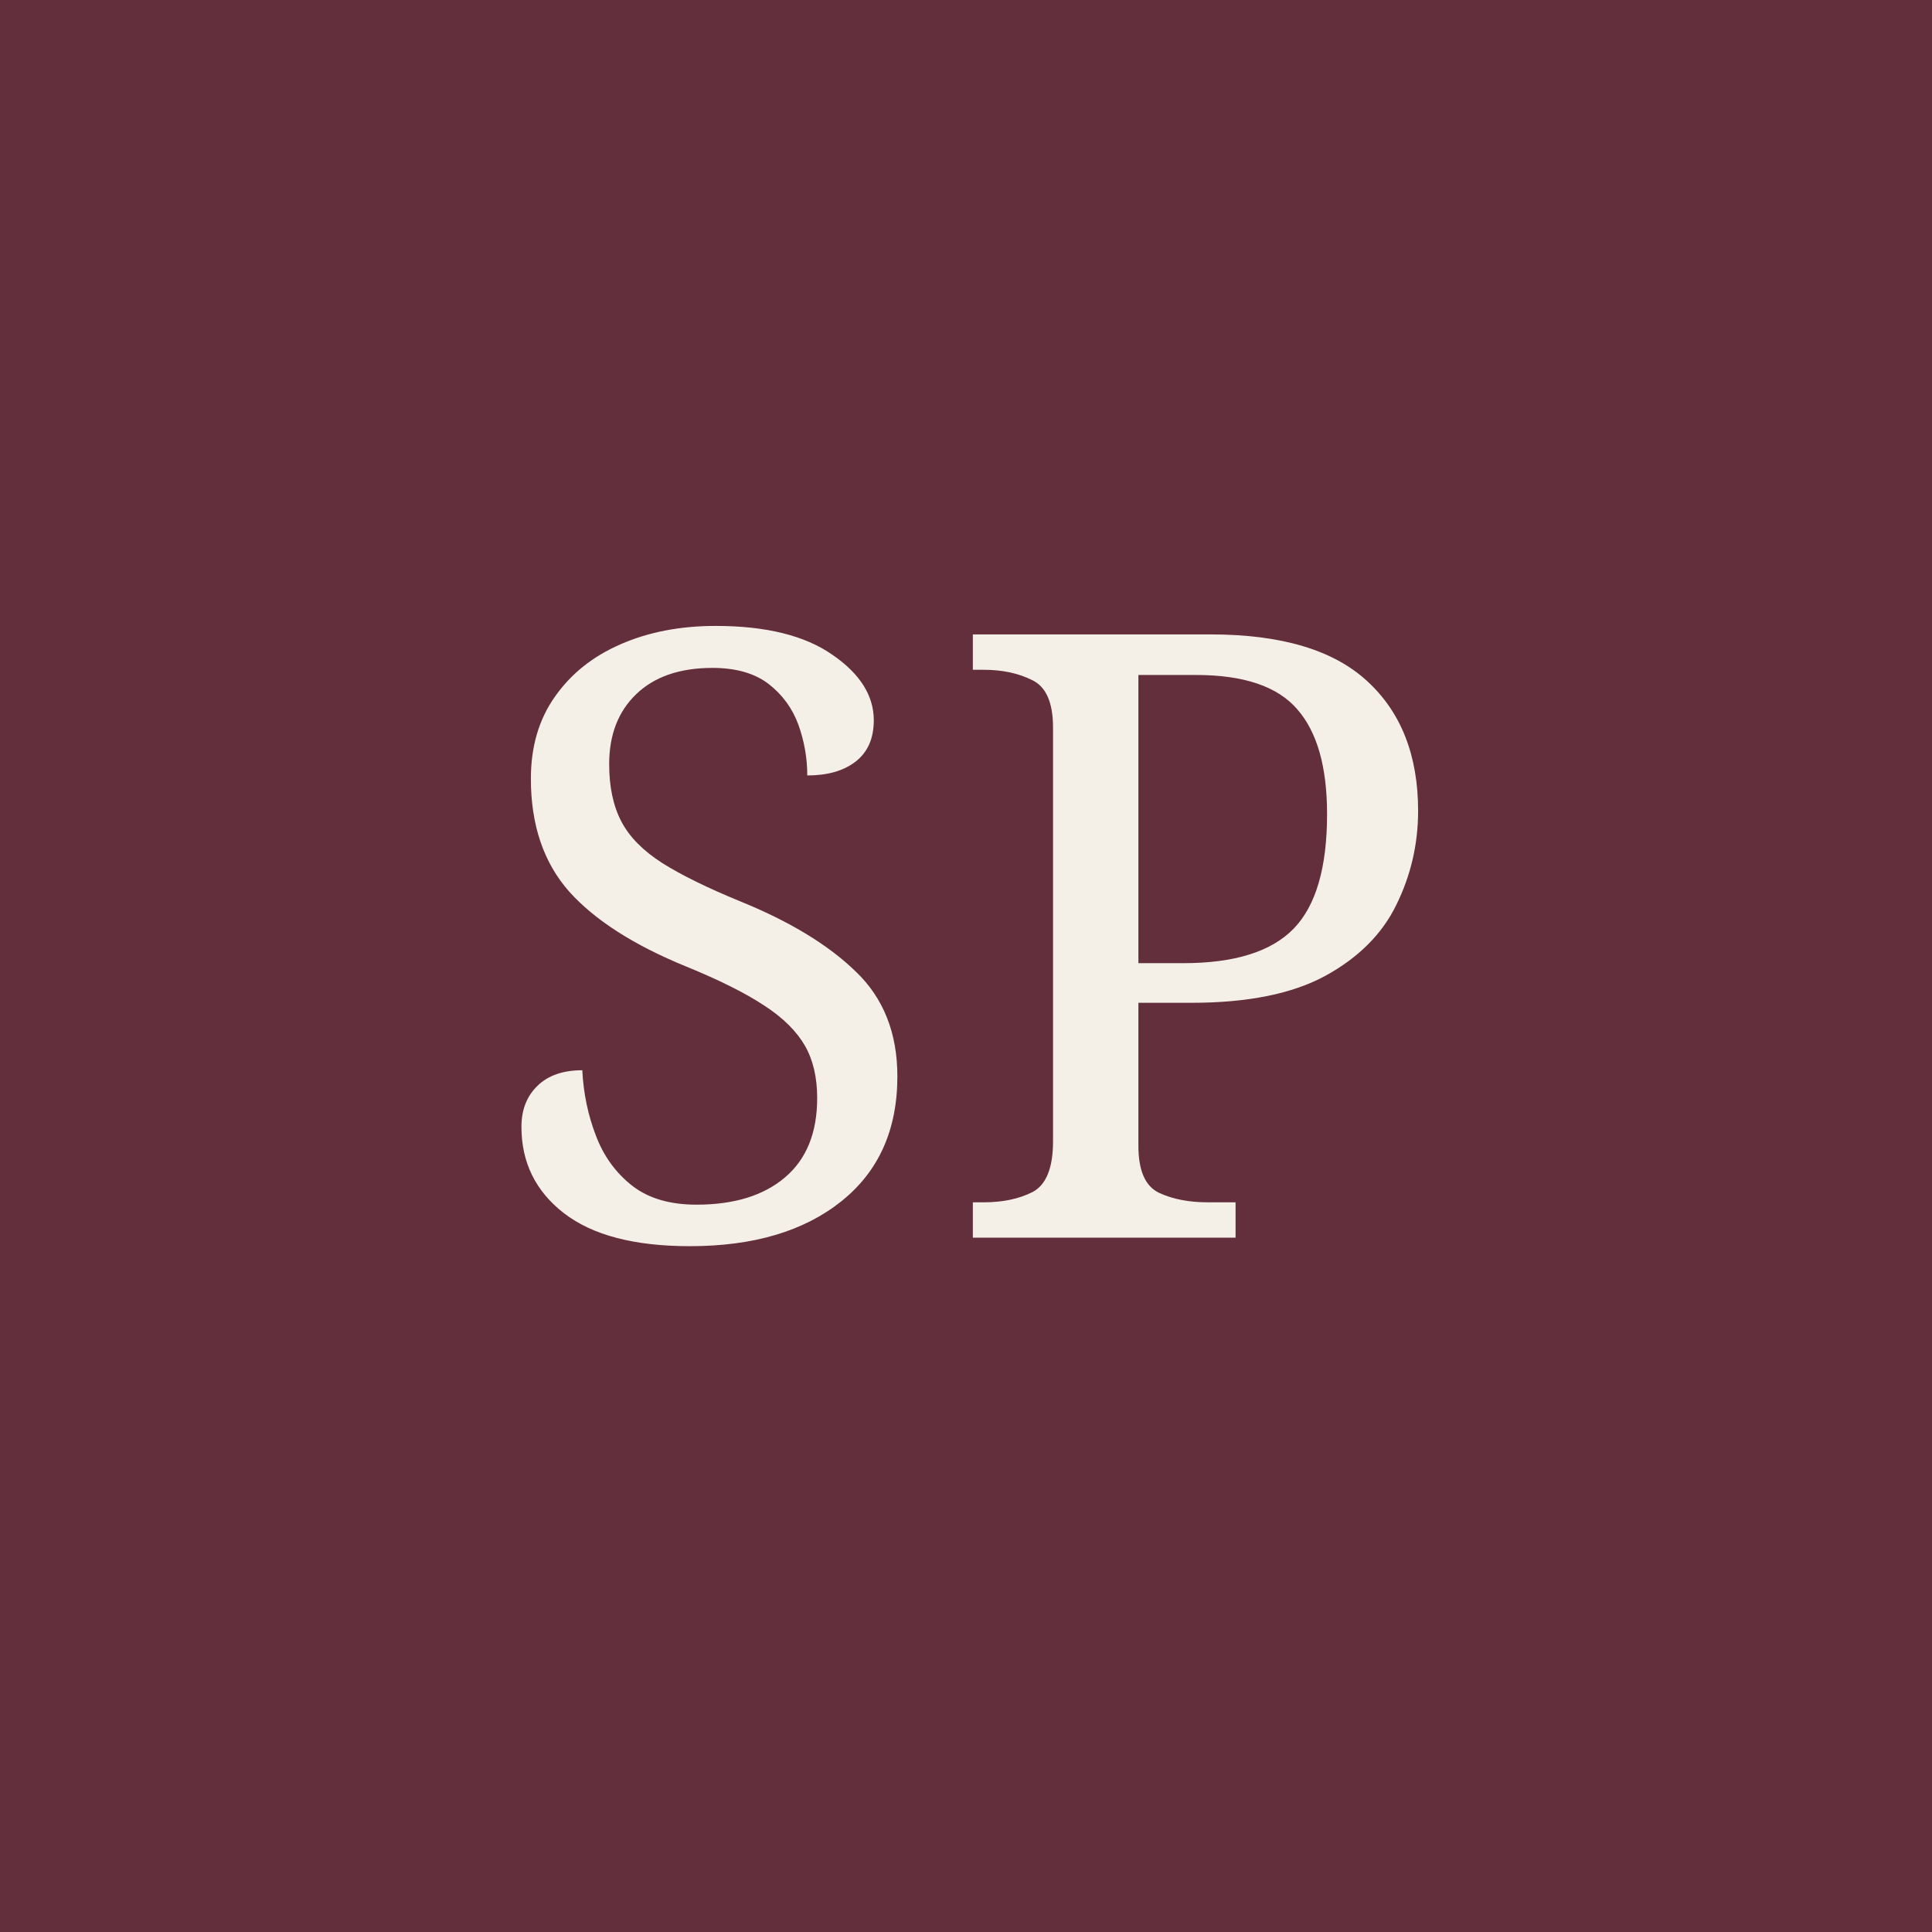
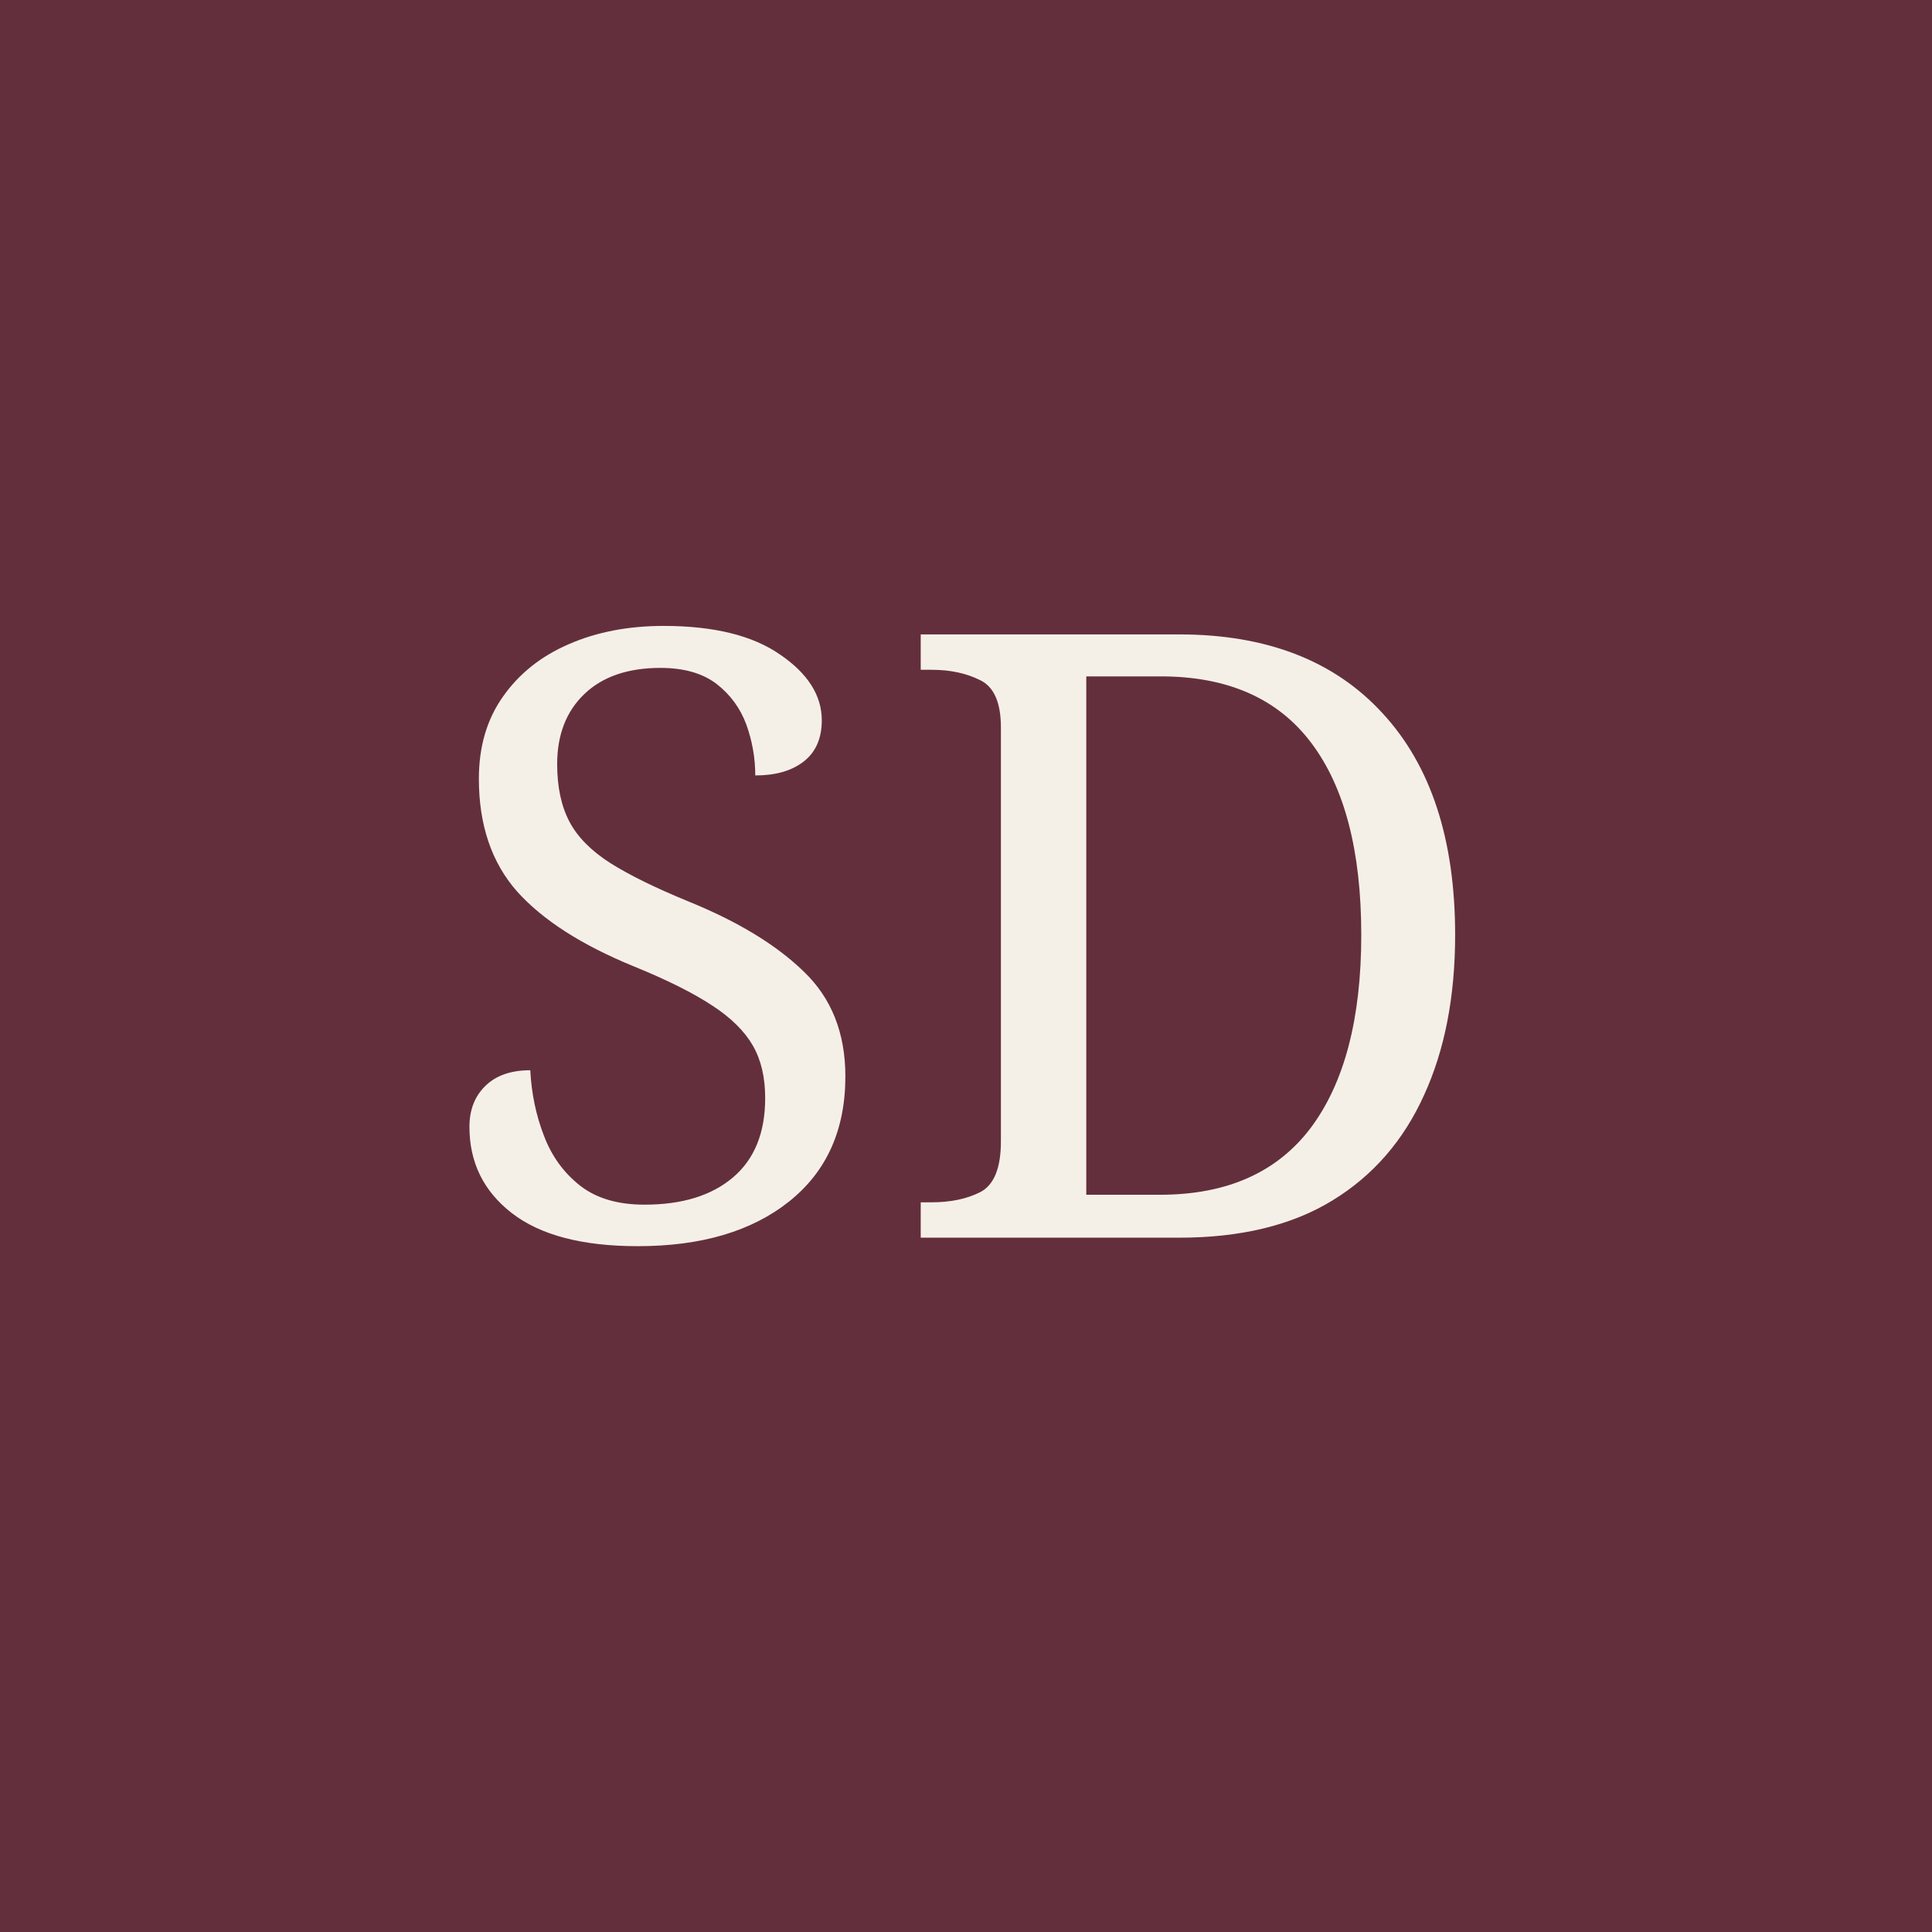
<svg xmlns="http://www.w3.org/2000/svg" viewBox="0 0 64 64">
  <rect width="64" height="64" fill="#642f3c" />
-   <text x="32" y="41" text-anchor="middle" font-family="Georgia,serif" font-size="28" fill="#f5f0e7">SP</text>
+   <text x="32" y="41" text-anchor="middle" font-family="Georgia,serif" font-size="28" fill="#f5f0e7">SD</text>
</svg>
